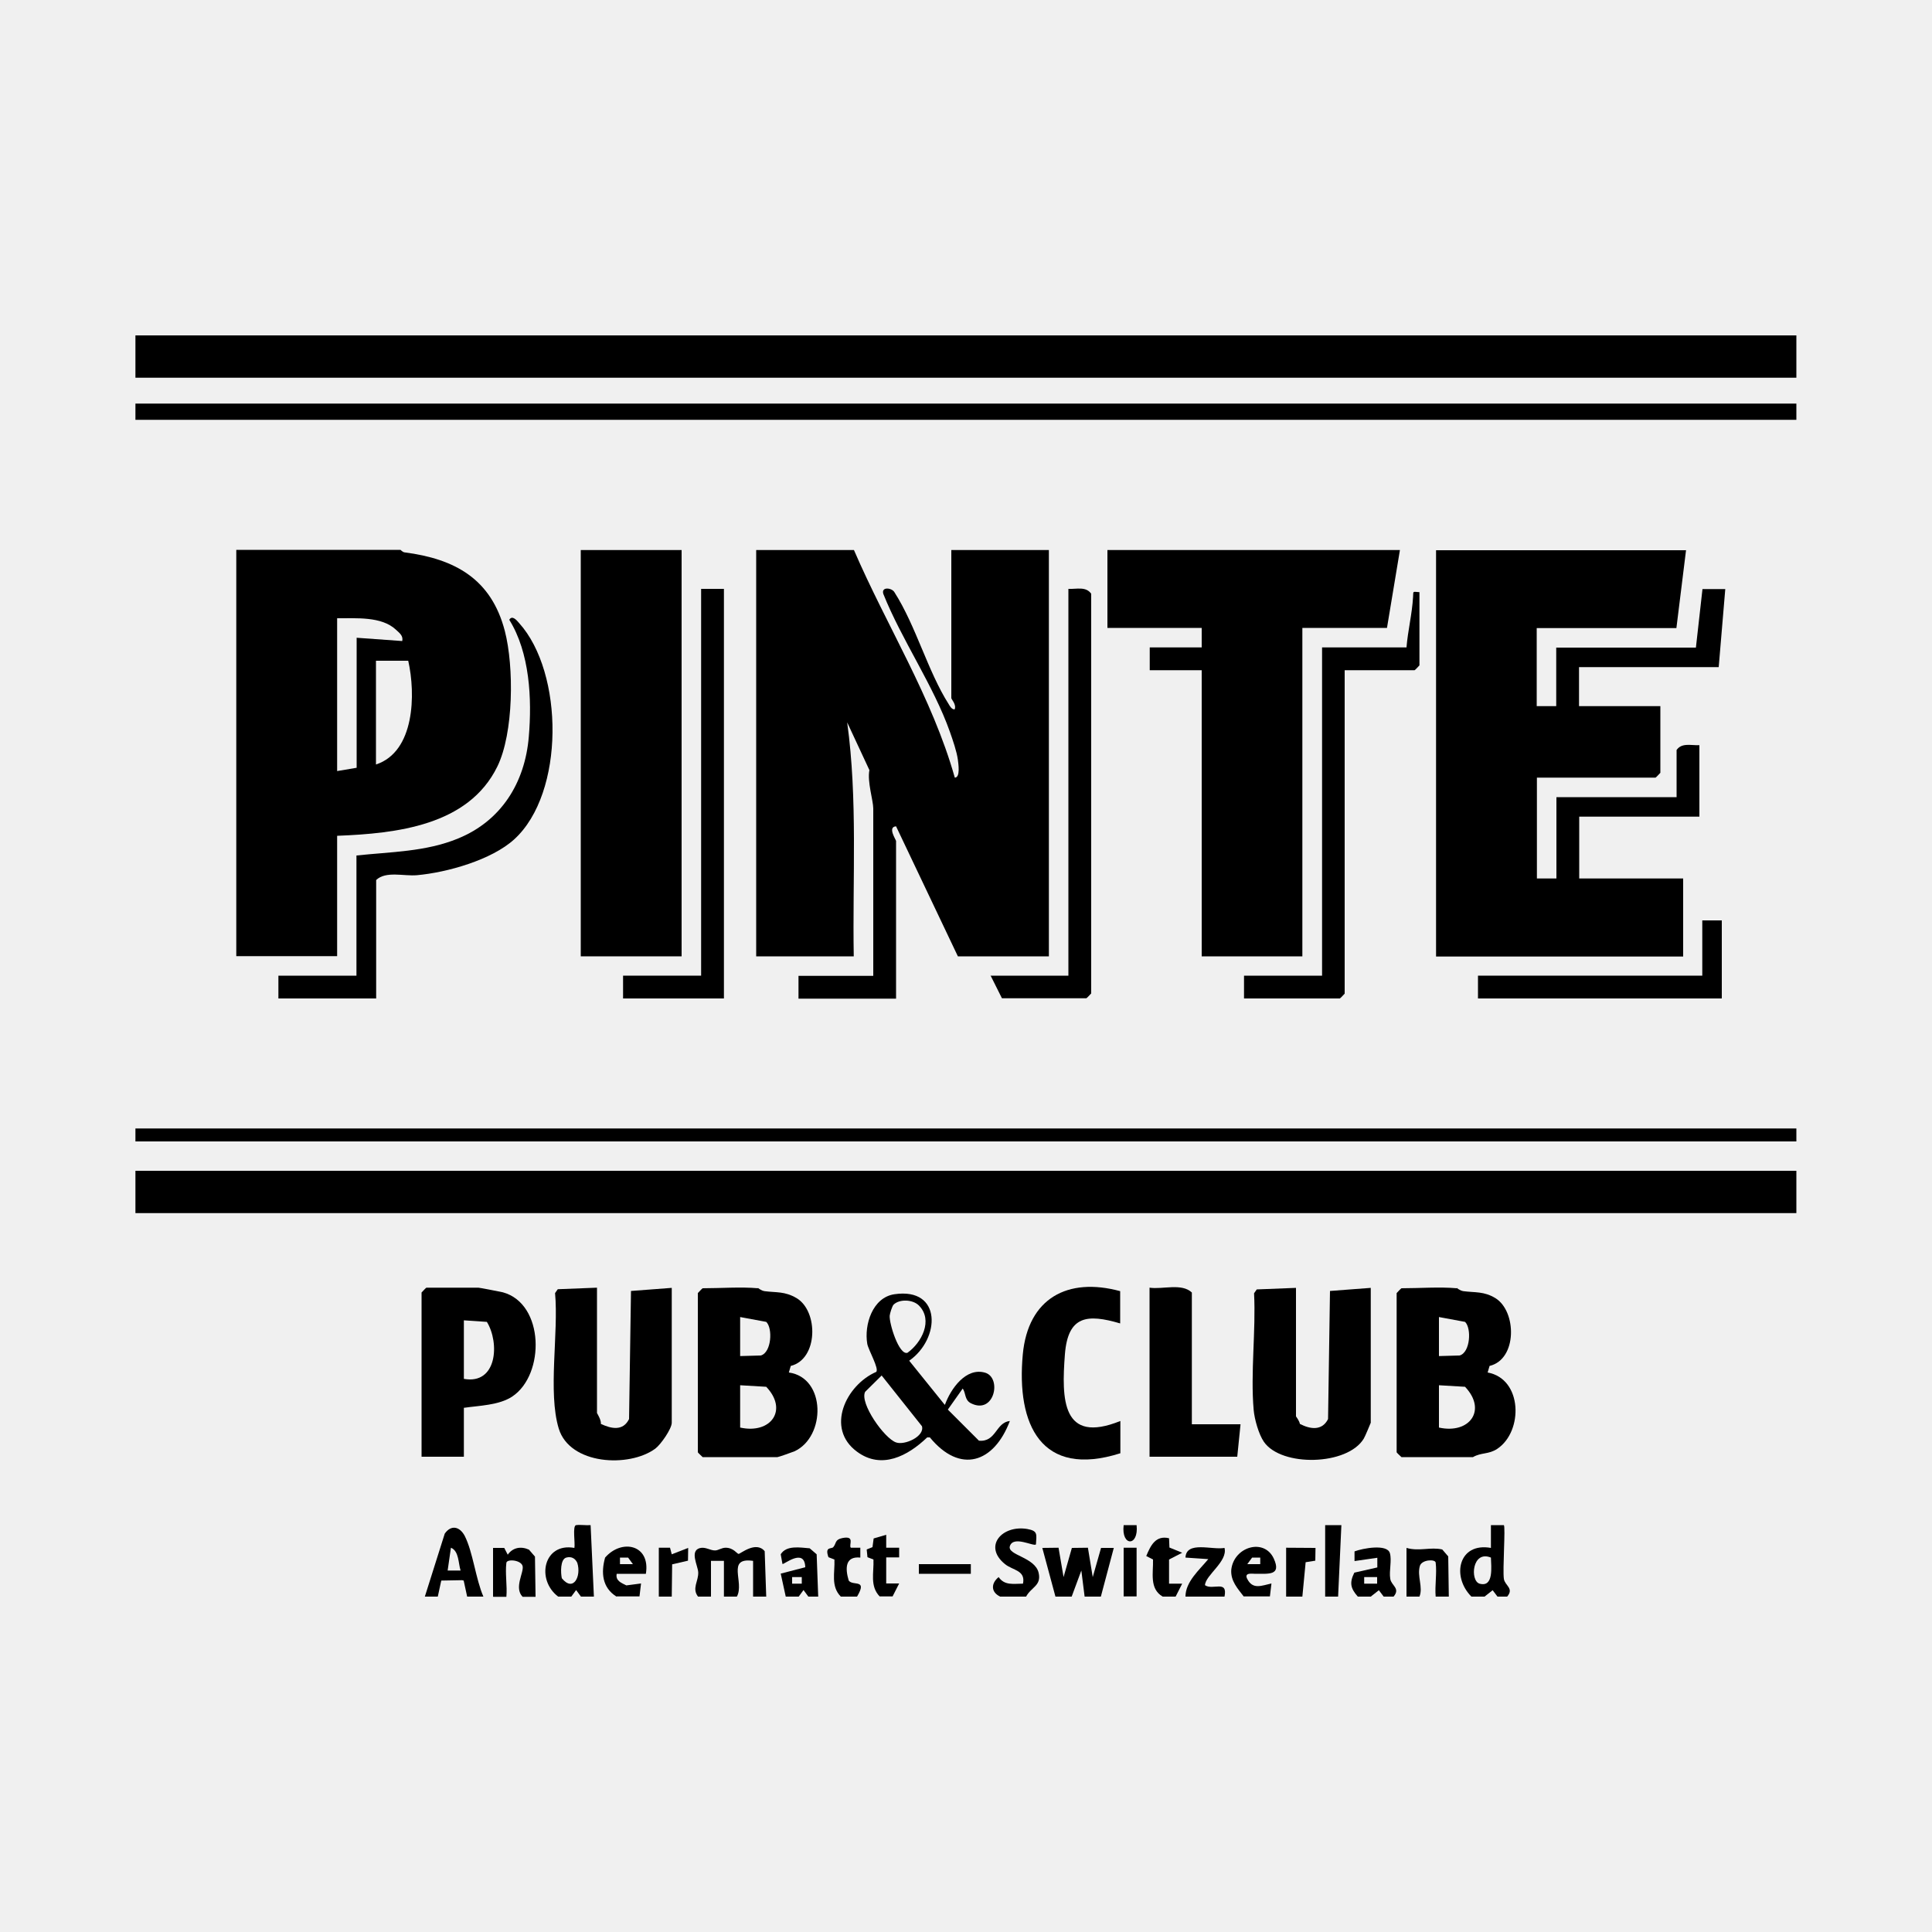
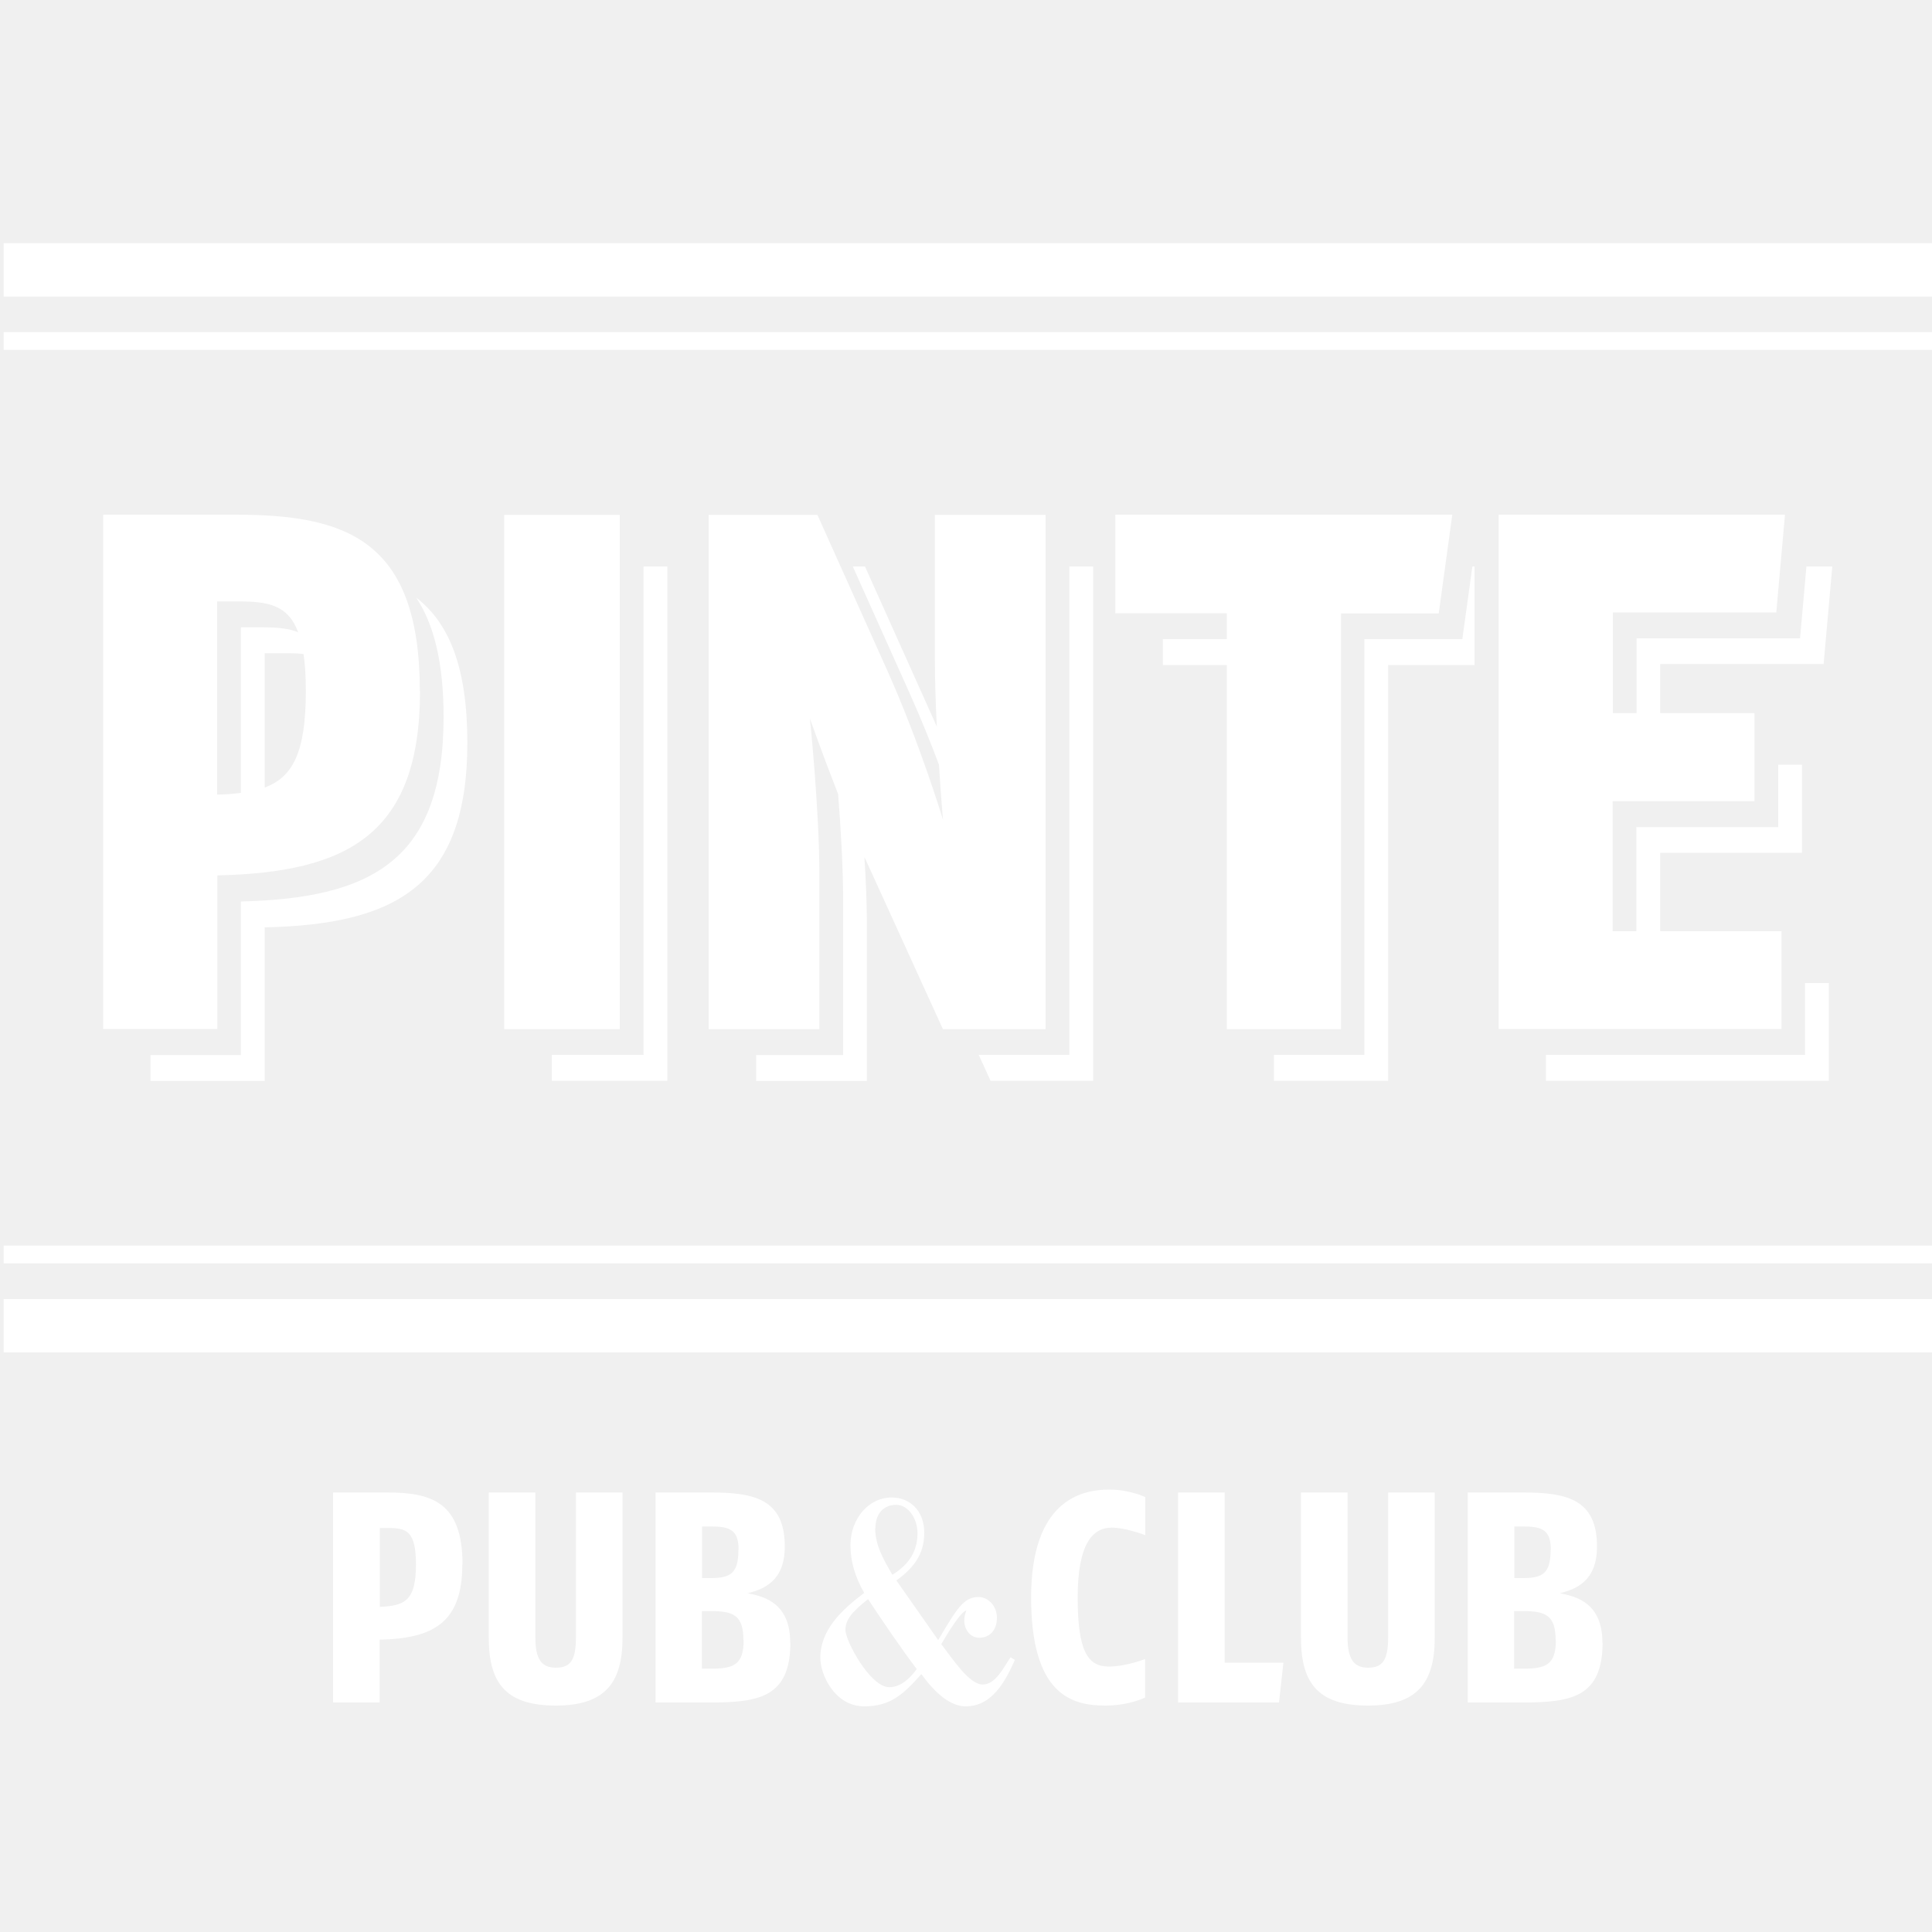
- <svg xmlns="http://www.w3.org/2000/svg" viewBox="0 0 100 100">
-   <rect x="7.01" y="60.6" width="85.97" height="2.19" />
-   <rect x="7.01" y="17.36" width="85.97" height="2.19" />
-   <rect x="7.01" y="20.89" width="85.97" height=".84" />
-   <rect x="7.01" y="58.41" width="85.97" height=".67" />
-   <path d="M39.65 82.64h-.67v-1.85c-1.41-.2-.43 1.11-.84 1.85h-.67v-1.85h-.67v1.85h-.67c-.33-.43.03-.8.01-1.26-.02-.35-.45-1.1.08-1.25.3-.08.54.13.8.12.15 0 .33-.14.54-.14.41 0 .59.32.67.32.09 0 .9-.69 1.35-.14l.08 2.36Z" />
-   <polygon points="54.63 82.64 53.95 80.12 54.79 80.11 55.05 81.63 55.48 80.12 56.31 80.11 56.56 81.63 56.99 80.12 57.65 80.12 56.98 82.64 56.14 82.64 55.97 81.29 55.47 82.64 54.63 82.64" />
-   <path d="M28.89 82.64c-1.16-.88-.75-2.81.84-2.52.05-.24-.11-1.15.09-1.18.24-.03.51.02.75 0l.17 3.7h-.67l-.25-.34-.25.34h-.67ZM29.31 80.62c-.32.09-.29.8-.23 1.07.6.74 1.02-.11.8-.8-.11-.24-.32-.34-.57-.27Z" />
-   <path d="M25.02 82.64h-.84l-.18-.83-.09-.02-1.07.02-.18.83h-.67l1.03-3.26c.33-.47.77-.37 1.03.11.43.84.57 2.23.97 3.15ZM23.84 81.29c-.12-.37-.08-1.01-.5-1.18l-.17 1.18h.67Z" />
-   <path d="M76.16 82.64c-1.04-1.04-.67-2.82 1.01-2.52v-1.18h.67c.09.1-.07 2.32 0 2.78.05.35.54.49.17.92h-.5l-.25-.33-.42.33h-.67ZM77.17 80.62c-.98-.4-1.09 1.2-.59 1.35.75.21.6-.89.59-1.35Z" />
-   <path d="M51.77 82.64c-.49-.23-.48-.69-.08-1.01.31.45.77.34 1.26.34.14-.7-.52-.68-.93-1.01-1.15-.93-.15-2.04 1.15-1.82.56.1.48.27.45.8-.12.12-1.17-.48-1.35.09-.14.47 1.3.56 1.49 1.38.15.67-.38.73-.65 1.23h-1.35Z" />
-   <path d="M25.52,82.64v-2.52s.58,0,.58,0l.18.35c.26-.37.68-.45,1.1-.26l.31.36.03,2.08h-.67c-.46-.47.08-1.27,0-1.59s-.81-.38-.84-.17c-.07.55.05,1.2,0,1.76h-.67Z" />
-   <path d="M42.34,82.64h-.5l-.25-.34-.25.34h-.67l-.26-1.19,1.27-.33c-.03-1.04-1.13-.11-1.18-.17l-.09-.5c.29-.48,1-.35,1.5-.31l.36.31.08,2.19ZM41.5,81.63h-.5v.34h.5v-.34Z" />
-   <path d="M64.38,82.64c-.32-.42-.69-.81-.65-1.39.13-1.19,1.7-1.66,2.2-.58.41.9-.28.78-.96.79-.14,0-.58-.08-.42.25.29.59.75.36,1.26.25l-.08.67h-1.35ZM65.23,80.62h-.42s-.25.34-.25.34h.67s0-.34,0-.34Z" />
-   <path d="M31.91,82.64c-.74-.46-.81-1.24-.59-2.02.86-.99,2.36-.67,2.11.84h-1.51c-.07.36.24.47.5.6l.76-.1-.08.67h-1.18ZM32.76,80.96l-.25-.34h-.42s0,.34,0,.34h.67Z" />
-   <path d="M74.98,82.64h-.67c-.05-.56.07-1.21,0-1.76-.02-.19-.73-.16-.82.18-.15.53.18,1.1-.02,1.58h-.67v-2.52c.66.19,1.24-.06,1.85.08l.31.36.03,2.08Z" />
-   <path d="M72.12,82.64h-.5l-.25-.33-.42.33h-.67c-.38-.43-.44-.72-.18-1.24l1.19-.27v-.5s-1.18.17-1.18.17v-.5c.42-.16,1.69-.4,1.83.09.11.38-.05.92.02,1.33.05.35.54.49.17.92ZM71.28,81.63h-.67v.34h.67v-.34Z" />
-   <path d="M61.36,82.64c0-.77.72-1.38,1.18-1.94l-1.18-.08c.04-.88,1.39-.38,2.02-.5.18.7-.99,1.41-1.01,1.93.4.28,1.19-.3,1.01.59h-2.02Z" />
-   <path d="M60.18,82.64c-.7-.41-.48-1.23-.5-1.92l-.35-.18c.22-.53.48-1.09,1.18-.92l.02.48.66.27-.68.35v1.25s.68,0,.68,0l-.34.67h-.67Z" />
-   <path d="M43.52,82.64c-.53-.54-.3-1.24-.33-1.92l-.31-.12c-.2-.57.15-.41.25-.52.17-.2.07-.39.47-.47.69-.14.31.37.44.5h.49s0,.51,0,.51c-.79-.08-.79.56-.6,1.19.22.3.99-.11.43.83h-.84Z" />
-   <path d="M45.54,82.64c-.53-.54-.3-1.24-.33-1.92l-.31-.12-.04-.4.3-.12.06-.45.65-.19v.67s.67,0,.67,0v.5s-.67,0-.67,0v1.35s.67,0,.67,0l-.34.67h-.67Z" />
-   <polygon points="68.59 82.64 68.59 78.94 69.43 78.94 69.26 82.64 68.59 82.64" />
-   <polygon points="66.57 82.64 66.57 80.11 68.09 80.12 68.08 80.78 67.58 80.86 67.41 82.64 66.57 82.64" />
-   <polygon points="34.1 82.64 34.1 80.11 34.68 80.11 34.77 80.45 35.62 80.12 35.61 80.78 34.79 80.97 34.77 82.64 34.1 82.64" />
-   <rect x="58.16" y="80.11" width=".67" height="2.52" />
-   <path d="M44.2,28.47c1.69,3.92,4.05,7.63,5.22,11.78.3,0,.18-.74.16-.92-.06-.44-.26-1.01-.41-1.44-.85-2.41-2.49-4.75-3.45-7.15-.12-.39.45-.32.58-.08,1.11,1.74,1.72,4.08,2.8,5.78.07.12.16.28.31.28.11-.25-.17-.52-.17-.59v-7.66h5.05v21.03h-4.71l-3.2-6.73c-.46.03,0,.7,0,.76v8.16h-5.05v-1.18h3.87v-8.66c0-.42-.32-1.39-.2-1.99l-1.15-2.47c.55,3.99.27,8.07.34,12.11h-5.05v-21.03h5.05Z" />
-   <path d="M87.27,28.47l-.5,4.04h-7.23v4.04h1.01v-3.03h7.23l.34-3.03h1.18s-.34,4.04-.34,4.04h-7.23v2.02h4.21v3.45s-.23.25-.25.25h-6.14v5.22h1.01v-4.21h6.22v-2.44c.27-.39.75-.23,1.18-.25v3.7h-6.22v3.2h5.38v4.04h-12.79v-21.03h12.95Z" />
-   <path d="M17.45,43.27v6.22h-5.22v-21.03h8.5s.11.12.21.13c2.62.34,4.49,1.38,5.19,4.07.48,1.85.46,5.29-.39,7.02-1.5,3.06-5.23,3.46-8.28,3.58ZM17.45,32v7.91l1.01-.17v-6.73l2.36.17c.06-.28-.15-.42-.33-.59-.75-.7-2.07-.58-3.03-.59ZM19.46,34.19v5.38c2.01-.66,2.06-3.64,1.67-5.37h-1.67Z" />
-   <polygon points="72.46 28.47 71.79 32.5 67.41 32.5 67.41 49.5 62.2 49.5 62.2 34.69 59.51 34.69 59.51 33.51 62.2 33.51 62.2 32.5 57.32 32.5 57.32 28.47 72.46 28.47" />
-   <rect x="30.06" y="28.47" width="5.22" height="21.03" />
-   <path d="M19.46,51.68h-5.05v-1.18h4.04v-6.22c1.77-.19,3.59-.19,5.26-.88,2.23-.91,3.46-2.88,3.66-5.26.17-1.97.05-4.36-1.01-6.06.15-.26.39.03.51.17,2.32,2.57,2.37,8.8-.25,11.19-1.17,1.07-3.48,1.72-5.04,1.86-.68.06-1.61-.23-2.11.25v6.14Z" />
-   <path d="M73.47,30.65v3.79s-.23.25-.25.25h-3.62v16.74s-.23.25-.25.25h-4.96v-1.18h4.04v-16.99h4.37c.07-.87.29-1.73.34-2.61.02-.33-.04-.27.33-.25Z" />
-   <polygon points="37.47 30.48 37.47 51.68 32.25 51.68 32.25 50.5 36.29 50.5 36.29 30.48 37.47 30.48" />
-   <path d="M51.26,50.5h4.04v-20.02c.43.02.9-.14,1.18.25v20.69s-.23.25-.25.25h-4.37l-.59-1.18Z" />
-   <polygon points="89.12 47.64 89.12 51.68 76.5 51.68 76.5 50.5 88.11 50.5 88.11 47.64 89.12 47.64" />
-   <path d="M39.23,66.66s.16.14.34.17c.61.08,1.05,0,1.66.36,1.14.68,1.12,3.16-.3,3.51l-.1.34c1.93.27,1.92,3.33.29,4.08-.12.05-.83.3-.88.3h-3.87s-.25-.23-.25-.25v-8.24s.23-.25.25-.25c.91,0,1.98-.08,2.86,0ZM38.31,70.19l1.07-.03c.56-.16.62-1.42.28-1.74l-1.35-.25v2.02ZM38.31,73.89c1.58.35,2.5-.9,1.35-2.11l-1.35-.08v2.19Z" />
-   <path d="M75.4,66.66s.16.14.34.17c.6.08,1.07,0,1.66.36,1.11.68,1.14,3.17-.3,3.51l-.1.34c1.81.33,1.85,3.05.5,3.95-.45.3-.83.18-1.26.43h-3.7s-.25-.23-.25-.25v-8.24s.23-.25.25-.25c.91,0,1.98-.08,2.86,0ZM74.48,70.19l1.07-.03c.56-.16.62-1.42.28-1.74l-1.35-.25v2.02ZM74.48,73.89c1.58.35,2.5-.9,1.35-2.11l-1.35-.08v2.19Z" />
-   <path d="M67.08,66.66v6.65s.19.26.2.39c.54.28,1.15.37,1.46-.25l.1-6.63,2.11-.16v6.98s-.29.71-.36.82c-.84,1.4-4.26,1.48-5.17.17-.27-.39-.49-1.18-.53-1.65-.17-1.92.12-4.1.02-6.04l.14-.2,2.03-.08Z" />
-   <path d="M30.9,66.66v6.48s.23.37.2.56c.55.26,1.15.38,1.46-.25l.1-6.63,2.11-.16v6.98c0,.31-.56,1.12-.85,1.34-1.36,1-4.43.84-5-1.04s0-4.94-.19-7.01l.14-.2,2.03-.08Z" />
-   <path d="M24.01,72.88v2.52h-2.19v-8.5s.23-.25.25-.25h2.69c.07,0,1.09.2,1.27.24,2.15.59,2.19,4.25.49,5.39-.69.46-1.71.47-2.52.59ZM24.01,71.37c1.72.31,1.86-1.86,1.19-2.95l-1.19-.08v3.03Z" />
-   <path d="M48.91,72.71c.3-.83,1.09-1.95,2.08-1.66.88.26.48,2.2-.74,1.58-.33-.17-.25-.52-.42-.76l-.77,1.09,1.61,1.61c.9.08.86-.94,1.6-1.02-.82,2.17-2.57,2.76-4.14.85h-.14c-1,.96-2.36,1.68-3.63.74-1.65-1.21-.57-3.45.99-4.13.17-.15-.4-1.13-.46-1.45-.17-.99.27-2.4,1.4-2.57,2.49-.37,2.38,2.32.77,3.44l1.83,2.27ZM46.25,67.53c-.07.07-.19.45-.2.57-.03.4.48,2.06.92,1.92.73-.52,1.34-1.68.6-2.44-.32-.33-1.02-.35-1.32-.05ZM45.63,71.2l-.85.84c-.3.58.99,2.41,1.6,2.62.44.16,1.49-.31,1.34-.84l-2.09-2.63Z" />
-   <path d="M57.98,66.83v1.67c-1.7-.5-2.7-.41-2.86,1.59-.18,2.34-.16,4.68,2.87,3.46v1.67c-4.1,1.3-5.39-1.48-5.05-5.12.27-2.9,2.32-4.01,5.04-3.27Z" />
-   <path d="M61.69,73.72h2.52l-.17,1.68h-4.54v-8.75c.69.1,1.66-.25,2.19.25v6.81Z" />
-   <rect x="47.56" y="80.96" width="2.69" height=".5" />
-   <path d="M58.83,78.94c.12,1.12-.8,1.12-.67,0h.67Z" />
+ <svg xmlns="http://www.w3.org/2000/svg" version="1.1" viewBox="0 0 100 100">
+   <defs>
+     <style>
+       .st0 {
+         fill: #fff;
+       }
+     </style>
+   </defs>
+   <g id="Layer_1" focusable="false">
+     <rect class="st0" x=".19" y="67.24" width="99.81" height="2.76" />
+     <rect class="st0" x=".19" y="64.47" width="99.81" height=".92" />
+     <rect class="st0" x=".19" y="12.59" width="99.81" height="2.76" />
+     <rect class="st0" x=".19" y="17.19" width="99.81" height=".92" />
+     <path class="st0" d="M93.44,54.6h-13.42v1.34h14.64v-5.06h-1.23v3.72h0ZM15.44,32.73c-.5-.21-1.12-.26-1.85-.26h-1.12v8.57c-.38.05-.78.08-1.23.09v-10h1.12c1.51,0,2.55.18,3.07,1.59M13.7,40.77v-6.96h1.12c.32,0,.61.01.89.04.08.53.12,1.16.12,1.92,0,3.15-.67,4.45-2.12,4.99M21.73,35.77c0-7.83-3.81-9.13-9.54-9.13h-6.85v26.62h5.91v-7.95c6.75-.15,10.49-2.13,10.49-9.55M24.19,38.45c0-3.94-.96-6.22-2.65-7.52.91,1.37,1.42,3.34,1.42,6.18,0,7.42-3.74,9.39-10.49,9.55v7.95h-4.68v1.34h5.91v-7.95c6.75-.15,10.49-2.13,10.49-9.55M26.1,53.27h5.98v-26.62h-5.98v26.62ZM28.56,55.94h5.98v-26.62h-1.23v25.28h-4.75v1.34h0ZM48.81,53.27h5.31v-26.62h-5.73v7.45c0,1.11.04,2.35.1,3.52-.04-.09-.08-.19-.12-.28l-3.6-8.02h-.63l3,6.69c.54,1.21,1.04,2.45,1.46,3.57.1,1.65.21,2.85.21,2.85,0,0-1.22-4.03-2.9-7.76l-3.6-8.02h-5.63v26.62h5.73v-8.02c0-3.35-.49-8.06-.49-8.06,0,0,.64,1.82,1.46,3.91.13,1.63.26,3.74.26,5.49v8.02h-4.5v1.34h5.73v-8.02c0-1.12-.05-2.38-.13-3.57.01.03.03.07.05.1l4.02,8.82h0ZM51.27,55.94h5.31v-26.62h-1.23v25.28h-4.69l.61,1.34h0ZM74.47,31.74l.7-5.1h-17.44v5.1h5.77v1.34h-3.31v1.34h3.31v18.85h5.91v-21.52h5.07ZM71.86,34.42h4.46v-5.1h-.11l-.52,3.76h-5.07v21.52h-4.68v1.34h5.91v-21.52h0ZM94.85,29.32h-1.35l-.33,3.72h-8.46v3.87h-1.23v-5.21h8.46l.45-5.06h-14.82v26.62h14.64v-5.06h-6.28v-4.06h7.34v-4.56h-1.23v3.23h-7.34v5.39h-1.23v-6.73h7.34v-4.56h-4.88v-2.54h8.46l.45-5.06h0Z" />
+     <path class="st0" d="M80.53,84.91c0,1.26-.53,1.46-1.67,1.46h-.49v-2.98h.47c1.17,0,1.68.22,1.68,1.52M80.26,80.22c0,1.2-.4,1.46-1.41,1.46h-.47v-2.67h.46c.97,0,1.43.17,1.43,1.21M82.94,85.02c0-2-1.28-2.39-2.21-2.55.86-.22,1.93-.64,1.93-2.42,0-2.45-1.56-2.8-3.85-2.8h-2.84v10.87h2.84c2.53,0,4.14-.28,4.14-3.11M74.26,84.8v-7.55h-2.41v7.5c0,1.18-.29,1.57-1.04,1.57s-1.06-.47-1.06-1.57v-7.5h-2.41v7.55c0,2.44,1.01,3.48,3.47,3.48s3.45-1.1,3.45-3.48M66.43,86.06h-3.04v-8.81h-2.41v10.87h5.22l.23-2.07h0ZM59.27,87.86v-1.99s-.98.39-1.88.39c-1.07,0-1.61-.76-1.61-3.57s.79-3.62,1.76-3.62c.74,0,1.74.39,1.74.39v-1.97s-.79-.39-1.87-.39c-1.41,0-4.04.54-4.04,5.59s2.13,5.59,3.83,5.59c1.27,0,2.08-.42,2.08-.42M43.76,84.37c0-.56.37-.96,1.17-1.6.58.89,1.75,2.61,2.52,3.62-.35.49-.84.94-1.42.94-.99,0-2.27-2.4-2.27-2.96M46.39,81.81c.84-.61,1.45-1.31,1.45-2.47s-.76-1.83-1.68-1.83c-1.23,0-2.14,1.13-2.14,2.47,0,.85.24,1.64.71,2.47-1.19.89-2.27,1.93-2.27,3.36,0,.89.76,2.51,2.27,2.51,1.38,0,2.03-.63,2.96-1.67.76,1.06,1.55,1.67,2.29,1.67,1.4,0,2.07-1.34,2.55-2.4l-.22-.14c-.37.52-.76,1.41-1.45,1.41s-1.55-1.32-2.14-2.09c.22-.38,1.01-1.71,1.3-1.74-.06.14-.11.31-.11.56,0,.35.26.85.78.85s.91-.38.91-1.03-.48-1.08-.95-1.08c-.78,0-1.14.63-2.09,2.23l-2.16-3.08h0ZM45.31,79.11c0-.75.41-1.22,1.08-1.22.63,0,1.1.73,1.1,1.46,0,1.08-.58,1.71-1.3,2.16-.41-.7-.89-1.5-.89-2.4M38.49,84.91c0,1.26-.53,1.46-1.67,1.46h-.49v-2.98h.47c1.17,0,1.68.22,1.68,1.52M38.22,80.22c0,1.2-.4,1.46-1.41,1.46h-.47v-2.67h.46c.97,0,1.43.17,1.43,1.21M40.9,85.02c0-2-1.28-2.39-2.21-2.55.86-.22,1.93-.64,1.93-2.42,0-2.45-1.56-2.8-3.85-2.8h-2.84v10.87h2.84c2.53,0,4.14-.28,4.14-3.11M32.22,84.8v-7.55h-2.41v7.5c0,1.18-.28,1.57-1.04,1.57s-1.06-.47-1.06-1.57v-7.5h-2.41v7.55c0,2.44,1.01,3.48,3.47,3.48s3.45-1.1,3.45-3.48M21.53,80.98c0,1.86-.57,2.14-1.87,2.19v-4.08h.46c.91,0,1.41.15,1.41,1.89M23.94,80.98c0-3.2-1.56-3.73-3.9-3.73h-2.8v10.87h2.41v-3.25c2.76-.06,4.28-.87,4.28-3.9" />
+   </g>
</svg>
